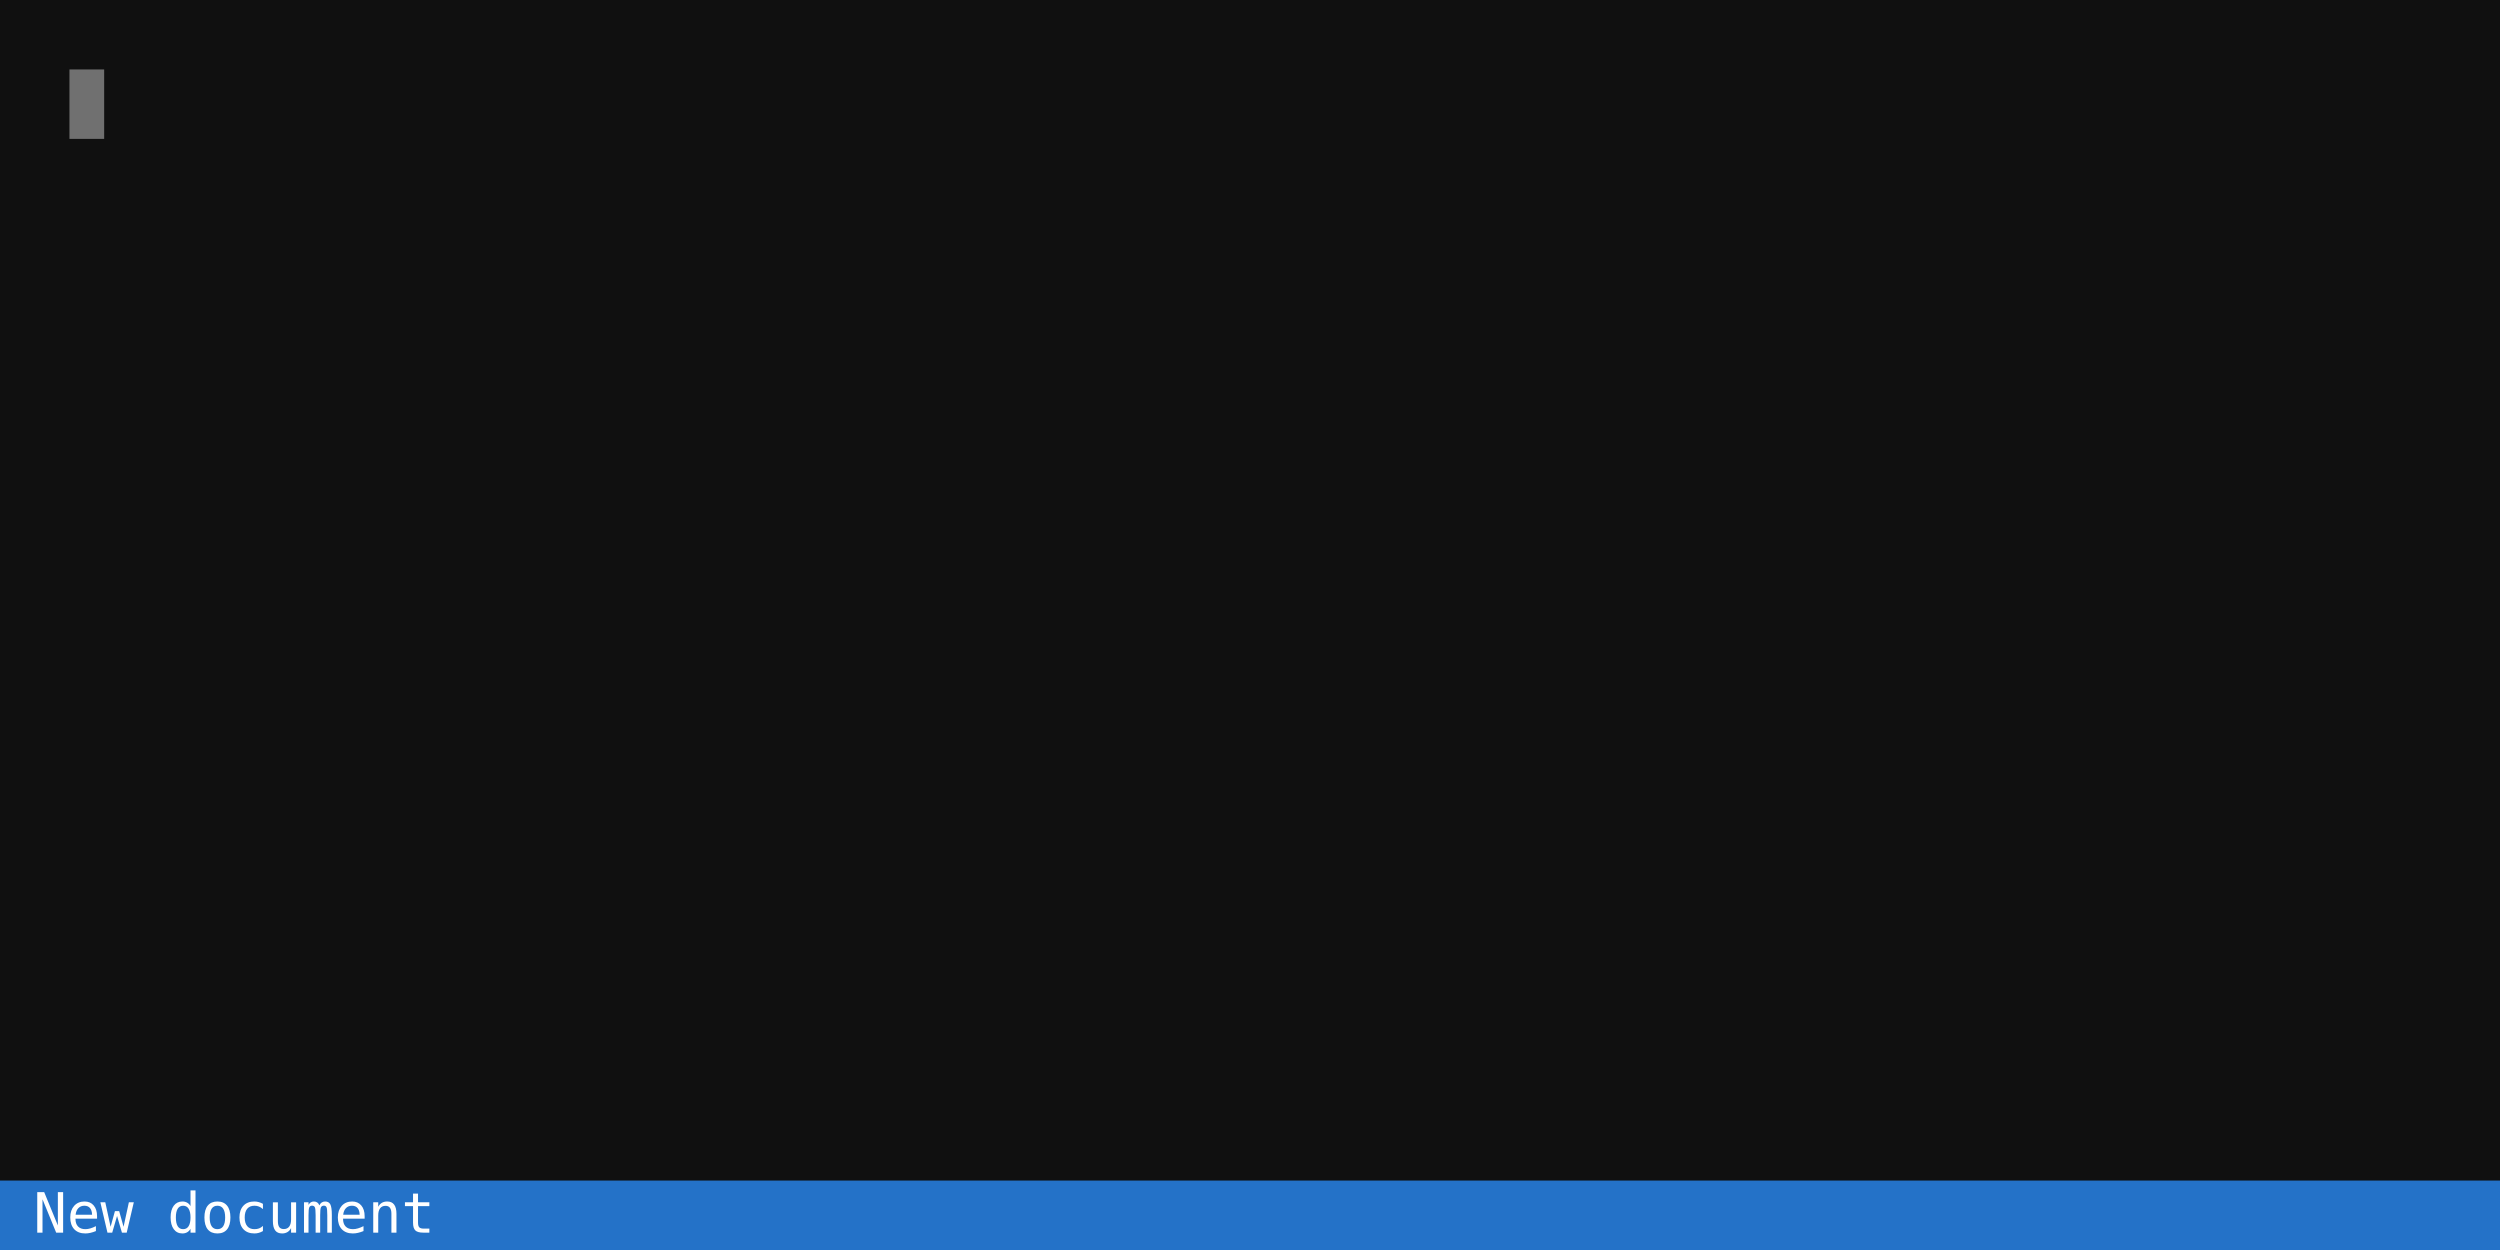
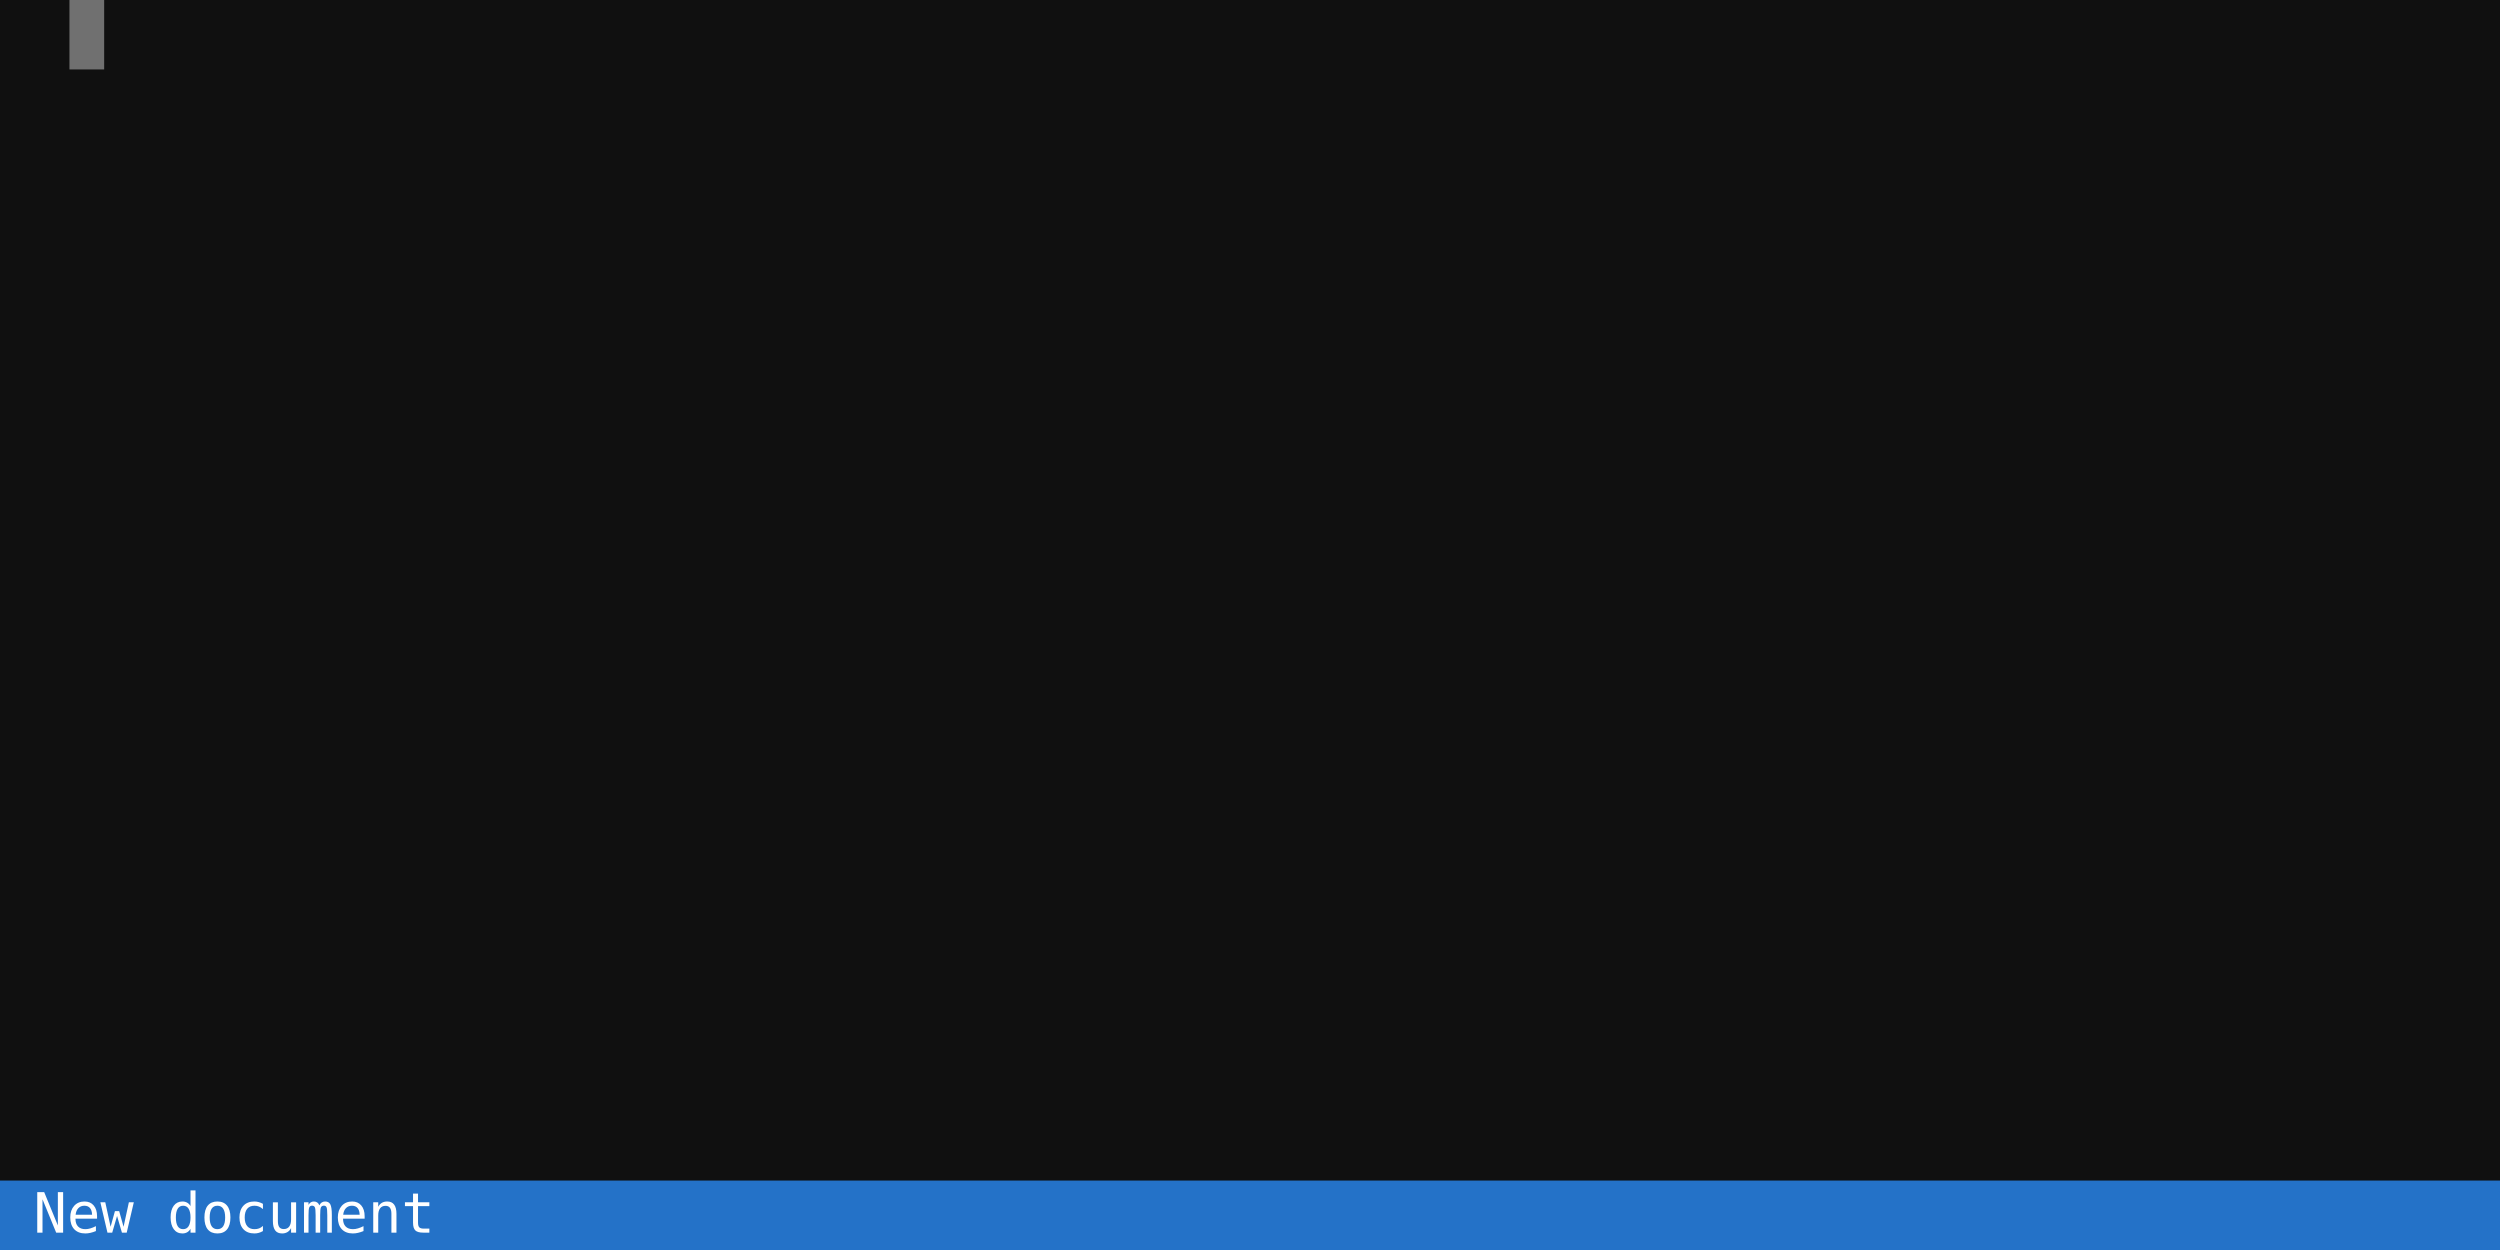
<svg xmlns="http://www.w3.org/2000/svg" width="720" height="360" viewBox="0 0 720 360" font-family="'DejaVu Sans Mono', Menlo, Consolas, monospace" font-size="16px">
  <rect width="100%" height="100%" fill="#101010" />
  <rect x="0" y="340" width="720" height="20" fill="#2472c8" />
  <text x="0" y="355" fill="#ffffff" textLength="720" lengthAdjust="spacingAndGlyphs" xml:space="preserve"> New document                                                           </text>
-   <rect x="20" y="20" width="10" height="20" fill="#ffffff" fill-opacity="0.4" />
+   <rect x="20" y="0" width="10" height="20" fill="#ffffff" fill-opacity="0.4" />
</svg>
